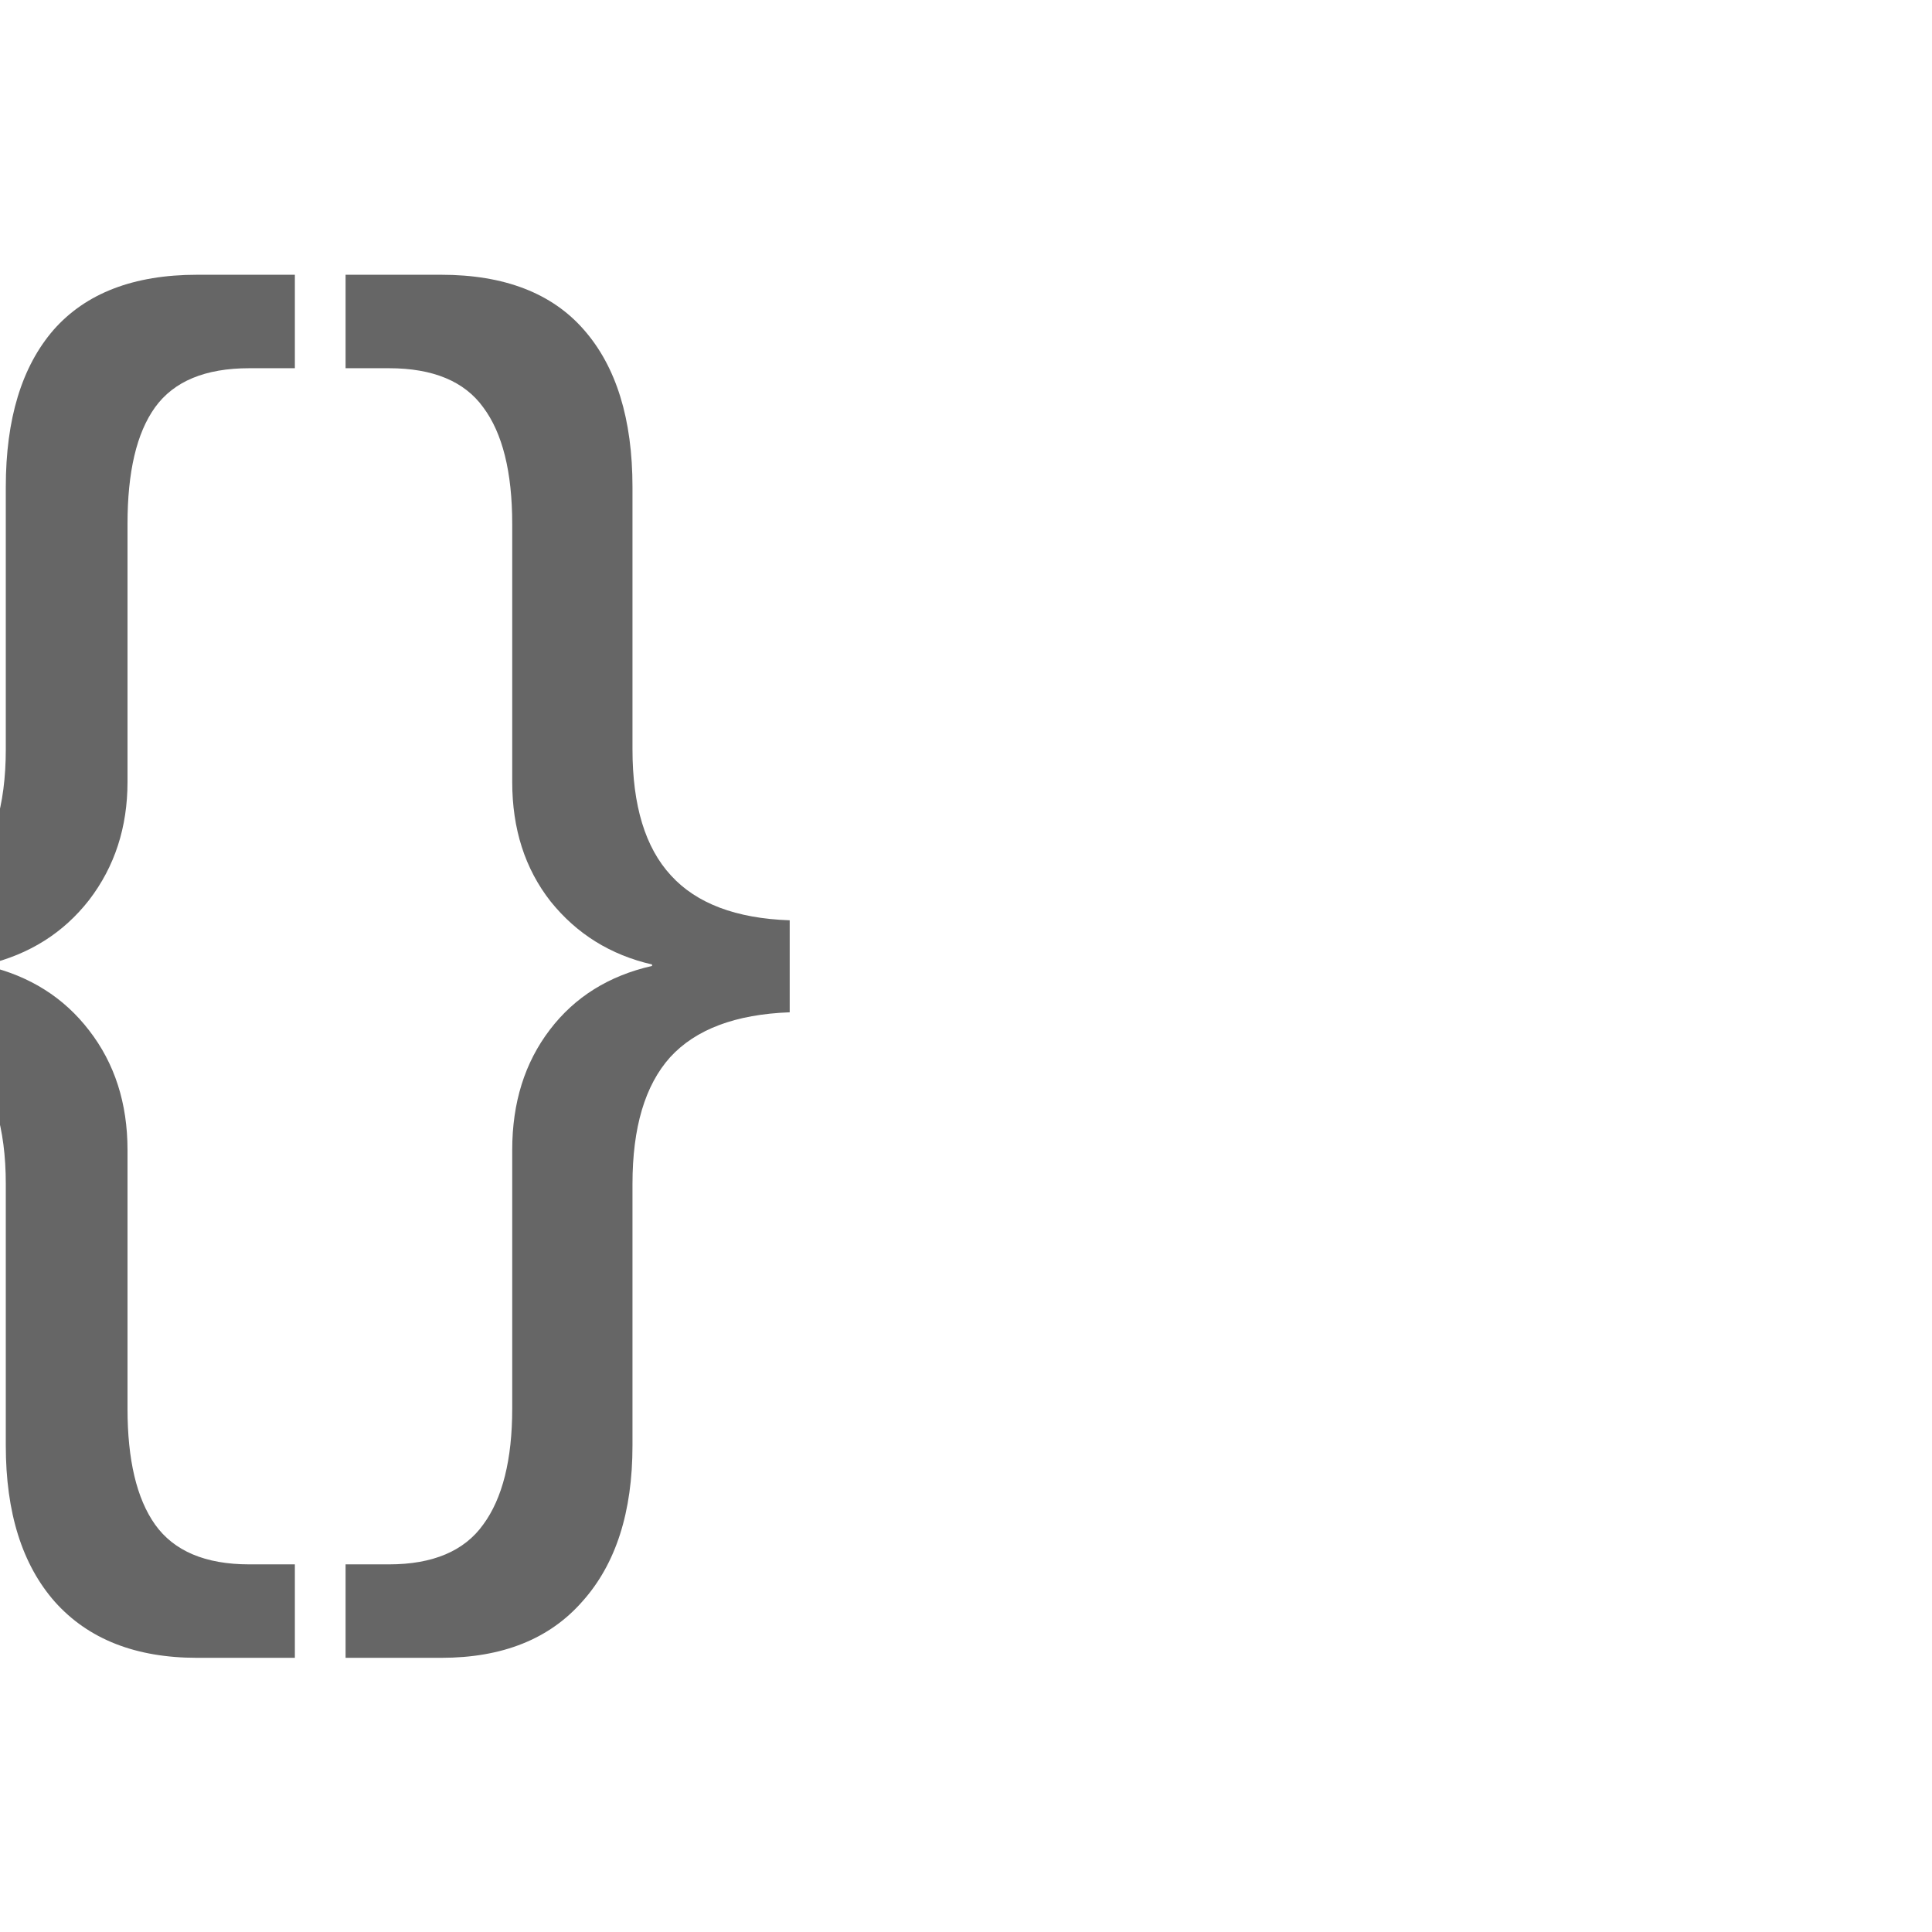
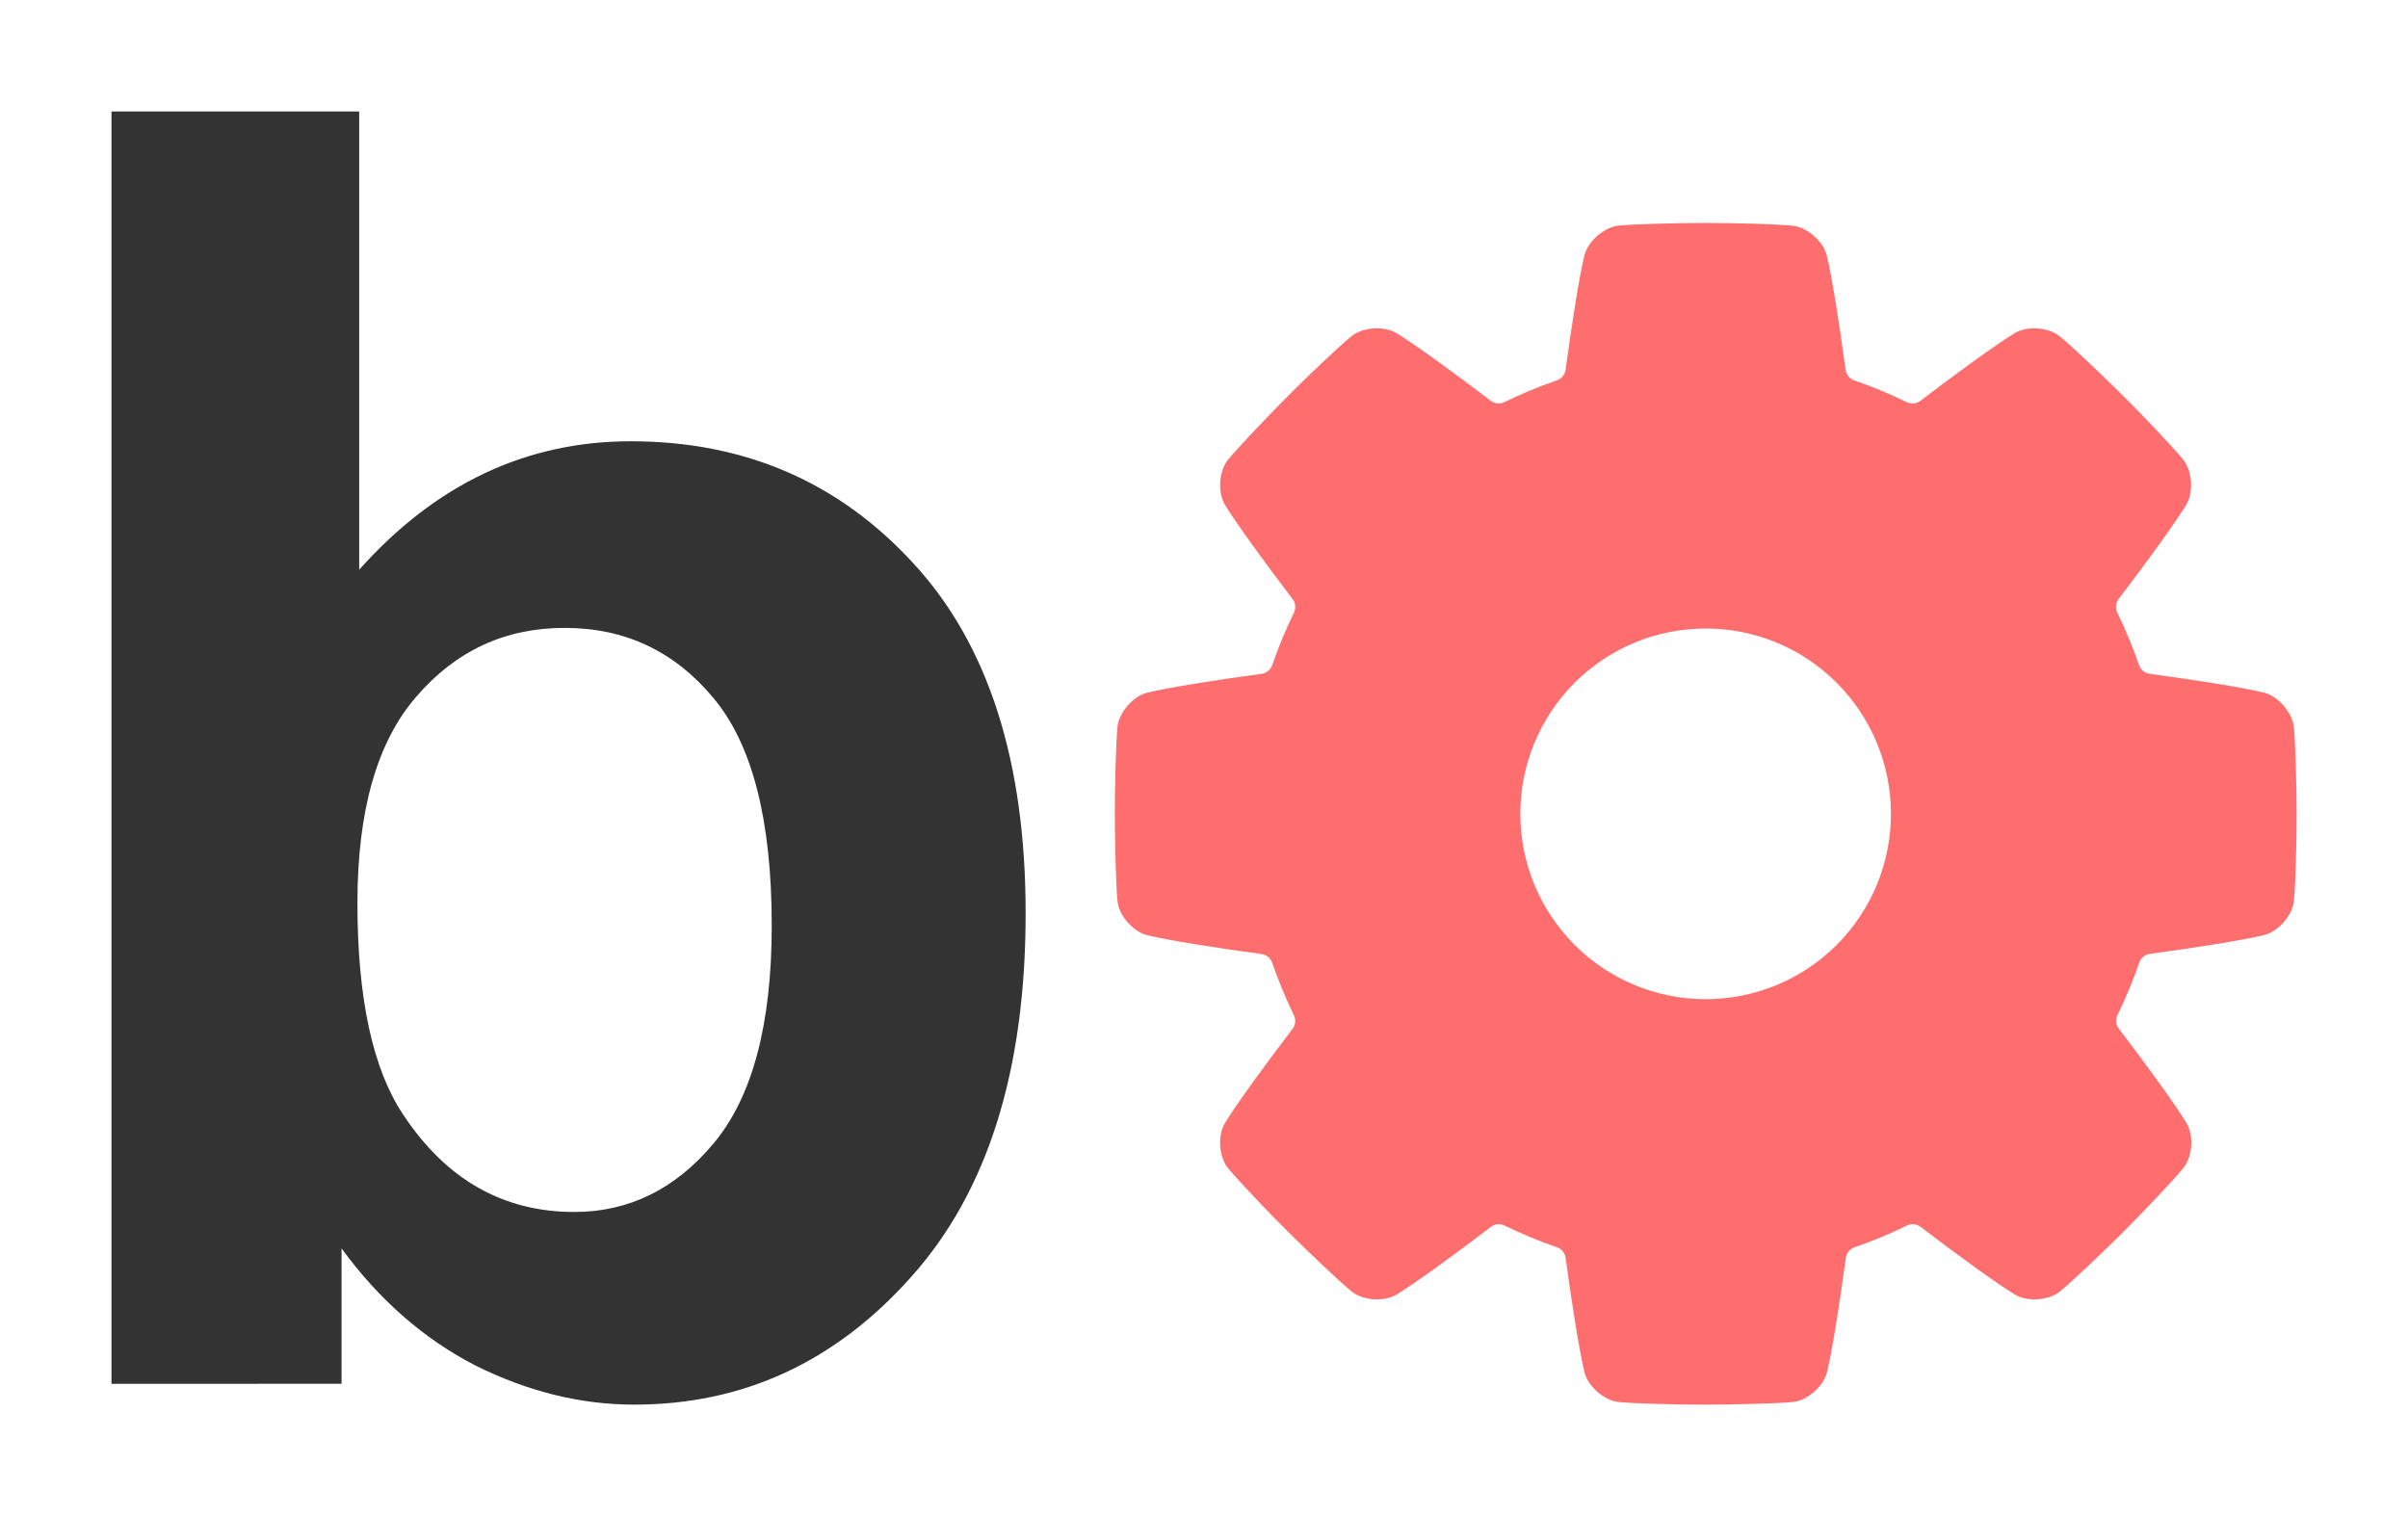
- <svg xmlns="http://www.w3.org/2000/svg" width="125" height="125" viewBox="0 0 41.667 41.667" version="1.1" id="svg5">
-   <defs id="defs2">
-     <linearGradient id="linearGradient2130">
-       <stop style="stop-color:#646464;stop-opacity:1;" offset="0" id="stop2128" />
-     </linearGradient>
-   </defs>
-   <g id="layer1">
-     <text xml:space="preserve" style="font-style:normal;font-variant:normal;font-weight:normal;font-stretch:normal;font-size:32px;font-family:Arial;-inkscape-font-specification:Arial;text-align:center;writing-mode:lr-tb;direction:ltr;text-anchor:middle;opacity:1;fill:#ff7b7b;fill-opacity:1;fill-rule:evenodd;stroke:none;stroke-width:0.334;stroke-opacity:1" x="9.698" y="32.099" id="text8220">
-       <tspan id="tspan8218" style="font-style:normal;font-variant:normal;font-weight:normal;font-stretch:normal;font-family:Arial;-inkscape-font-specification:Arial;fill:#ff7b7b;fill-opacity:1;stroke-width:0.334" x="9.698" y="32.099">b<tspan style="font-style:normal;font-variant:normal;font-weight:normal;font-stretch:normal;font-family:Arial;-inkscape-font-specification:Arial;fill:#666666;fill-opacity:1" id="tspan8222" />
-       </tspan>
-     </text>
-     <text xml:space="preserve" style="font-style:normal;font-variant:normal;font-weight:normal;font-stretch:normal;font-size:32px;font-family:Arial;-inkscape-font-specification:Arial;text-align:center;writing-mode:lr-tb;direction:ltr;text-anchor:middle;opacity:1;fill:#666666;fill-opacity:1;fill-rule:evenodd;stroke:none;stroke-width:0.334;stroke-opacity:1" x="29.148" y="29.115" id="text9058">
-       <tspan id="tspan9056" style="stroke-width:0.334" x="29.148" y="29.115">{}</tspan>
-     </text>
-   </g>
+ <svg xmlns="http://www.w3.org/2000/svg" width="108" height="68" viewBox="0 0 108 68" stroke-width="1">
+   <path d="M 5,62.066 V 5 h 11.11 v 20.553 q 5.14,-5.761 12.177,-5.761 7.67,0 12.691,5.489 Q 46,30.73 46,40.968 46,51.556 40.86,57.278 35.76,63 28.446,63 24.848,63 21.329,61.248 17.85,59.458 15.319,55.993 v 6.072 z M 16.031,40.501 q 0,6.423 2.056,9.498 2.886,4.36 7.67,4.36 3.677,0 6.247,-3.075 2.609,-3.114 2.609,-9.77 0,-7.085 -2.609,-10.199 -2.609,-3.153 -6.682,-3.153 -3.993,0 -6.642,3.075 -2.649,3.036 -2.649,9.264 z" fill="#333333" fill-rule="evenodd" />
+   <path d="m 102.872,32.55 c -0.015,-0.108 -0.044,-0.211 -0.087,-0.311 -0.207,-0.536 -0.712,-1.035 -1.242,-1.172 -0.903,-0.224 -3.109,-0.576 -5.122,-0.843 v -0.002 c -0.224,-0.029 -0.412,-0.182 -0.486,-0.395 -0.275,-0.801 -0.6,-1.586 -0.971,-2.348 -0.099,-0.201 -0.075,-0.443 0.064,-0.621 1.234,-1.613 2.546,-3.425 3.029,-4.222 0.277,-0.47 0.284,-1.184 0.048,-1.708 l -0.002,0.002 c -0.039,-0.101 -0.093,-0.197 -0.161,-0.284 -0.493,-0.613 -1.948,-2.128 -2.708,-2.882 -0.76,-0.756 -2.273,-2.215 -2.884,-2.706 -0.087,-0.068 -0.18,-0.122 -0.284,-0.164 -0.522,-0.236 -1.242,-0.23 -1.708,0.048 -0.795,0.482 -2.608,1.797 -4.221,3.029 l 0.002,0.002 c -0.178,0.137 -0.418,0.162 -0.621,0.064 -0.762,-0.373 -1.546,-0.698 -2.348,-0.973 C 82.957,16.99 82.804,16.802 82.775,16.578 82.506,14.565 82.154,12.358 81.932,11.456 81.796,10.926 81.295,10.42 80.761,10.213 h -0.002 c -0.099,-0.044 -0.207,-0.072 -0.315,-0.085 C 79.67,10.041 77.568,10 76.498,10 c -1.07,0 -3.171,0.042 -3.952,0.124 -0.108,0.015 -0.211,0.043 -0.311,0.085 -0.536,0.207 -1.035,0.712 -1.172,1.242 -0.224,0.903 -0.575,3.11 -0.843,5.122 l -0.002,0.002 c -0.029,0.224 -0.182,0.412 -0.395,0.487 -0.801,0.275 -1.586,0.6 -2.348,0.973 v -0.002 c -0.201,0.099 -0.443,0.075 -0.621,-0.062 -1.613,-1.234 -3.424,-2.547 -4.221,-3.029 -0.47,-0.277 -1.184,-0.284 -1.708,-0.048 l 0.002,-0.002 c -0.101,0.042 -0.197,0.095 -0.284,0.164 -0.613,0.493 -2.128,1.948 -2.882,2.708 -0.756,0.76 -2.215,2.278 -2.706,2.884 -0.068,0.087 -0.122,0.18 -0.164,0.284 -0.236,0.522 -0.23,1.242 0.048,1.708 0.482,0.795 1.797,2.609 3.029,4.222 l 0.002,-0.002 c 0.137,0.178 0.161,0.418 0.064,0.621 -0.373,0.762 -0.698,1.547 -0.973,2.348 -0.075,0.213 -0.263,0.366 -0.486,0.395 -2.012,0.269 -4.219,0.621 -5.122,0.843 -0.53,0.137 -1.035,0.638 -1.242,1.172 v 0.002 c -0.044,0.097 -0.072,0.203 -0.085,0.311 C 50.041,33.33 50,35.432 50,36.502 c 0,1.07 0.042,3.172 0.124,3.953 0.014,0.108 0.042,0.215 0.083,0.317 0.207,0.536 0.712,1.035 1.242,1.172 0.903,0.224 3.109,0.576 5.122,0.843 0.224,0.029 0.412,0.182 0.489,0.395 0.273,0.801 0.598,1.586 0.971,2.348 0.099,0.203 0.075,0.443 -0.064,0.621 -1.234,1.613 -2.546,3.425 -3.029,4.222 -0.277,0.47 -0.284,1.184 -0.048,1.708 0.042,0.101 0.095,0.195 0.161,0.282 0.497,0.609 1.952,2.124 2.712,2.878 0.76,0.756 2.277,2.215 2.884,2.706 0.087,0.068 0.18,0.122 0.284,0.164 0.522,0.236 1.242,0.23 1.708,-0.048 0.795,-0.482 2.608,-1.797 4.221,-3.029 h -0.002 c 0.178,-0.139 0.418,-0.164 0.621,-0.066 0.762,0.373 1.546,0.698 2.348,0.973 0.213,0.075 0.366,0.263 0.395,0.489 0.269,2.013 0.621,4.22 0.843,5.122 0.137,0.53 0.638,1.035 1.172,1.242 h 0.002 c 0.097,0.042 0.203,0.071 0.311,0.083 0.778,0.083 2.882,0.126 3.952,0.124 1.07,-0.002 3.171,-0.042 3.952,-0.124 0.108,-0.012 0.213,-0.042 0.315,-0.083 0.536,-0.207 1.035,-0.712 1.172,-1.242 0.224,-0.903 0.575,-3.11 0.843,-5.122 0.031,-0.226 0.184,-0.414 0.395,-0.489 0.803,-0.275 1.588,-0.6 2.348,-0.973 0.203,-0.097 0.445,-0.072 0.621,0.066 1.613,1.234 3.424,2.547 4.221,3.029 0.47,0.277 1.184,0.284 1.708,0.048 0.101,-0.042 0.197,-0.095 0.282,-0.164 0.613,-0.493 2.128,-1.948 2.884,-2.706 0.758,-0.758 2.215,-2.273 2.706,-2.884 0.068,-0.087 0.122,-0.18 0.164,-0.284 0.236,-0.522 0.23,-1.242 -0.048,-1.708 -0.482,-0.795 -1.797,-2.609 -3.029,-4.222 v 0.002 c -0.139,-0.178 -0.164,-0.418 -0.064,-0.621 0.373,-0.762 0.698,-1.547 0.973,-2.348 0.074,-0.213 0.263,-0.366 0.486,-0.395 2.012,-0.269 4.219,-0.621 5.122,-0.843 0.53,-0.137 1.035,-0.638 1.242,-1.172 v -0.002 c 0.044,-0.099 0.07,-0.207 0.085,-0.315 0.083,-0.779 0.126,-2.882 0.124,-3.953 0,-1.07 -0.046,-3.166 -0.128,-3.946 z M 84.81,36.502 c 0,2.205 -0.876,4.319 -2.434,5.878 -1.559,1.559 -3.672,2.435 -5.877,2.435 -2.205,0 -4.318,-0.876 -5.877,-2.435 -1.559,-1.559 -2.435,-3.673 -2.435,-5.878 0,-2.205 0.876,-4.319 2.435,-5.878 1.559,-1.559 3.672,-2.435 5.877,-2.435 2.205,0 4.318,0.876 5.877,2.435 1.559,1.559 2.434,3.673 2.434,5.878 z" fill="#ff6e6e" />
</svg>
